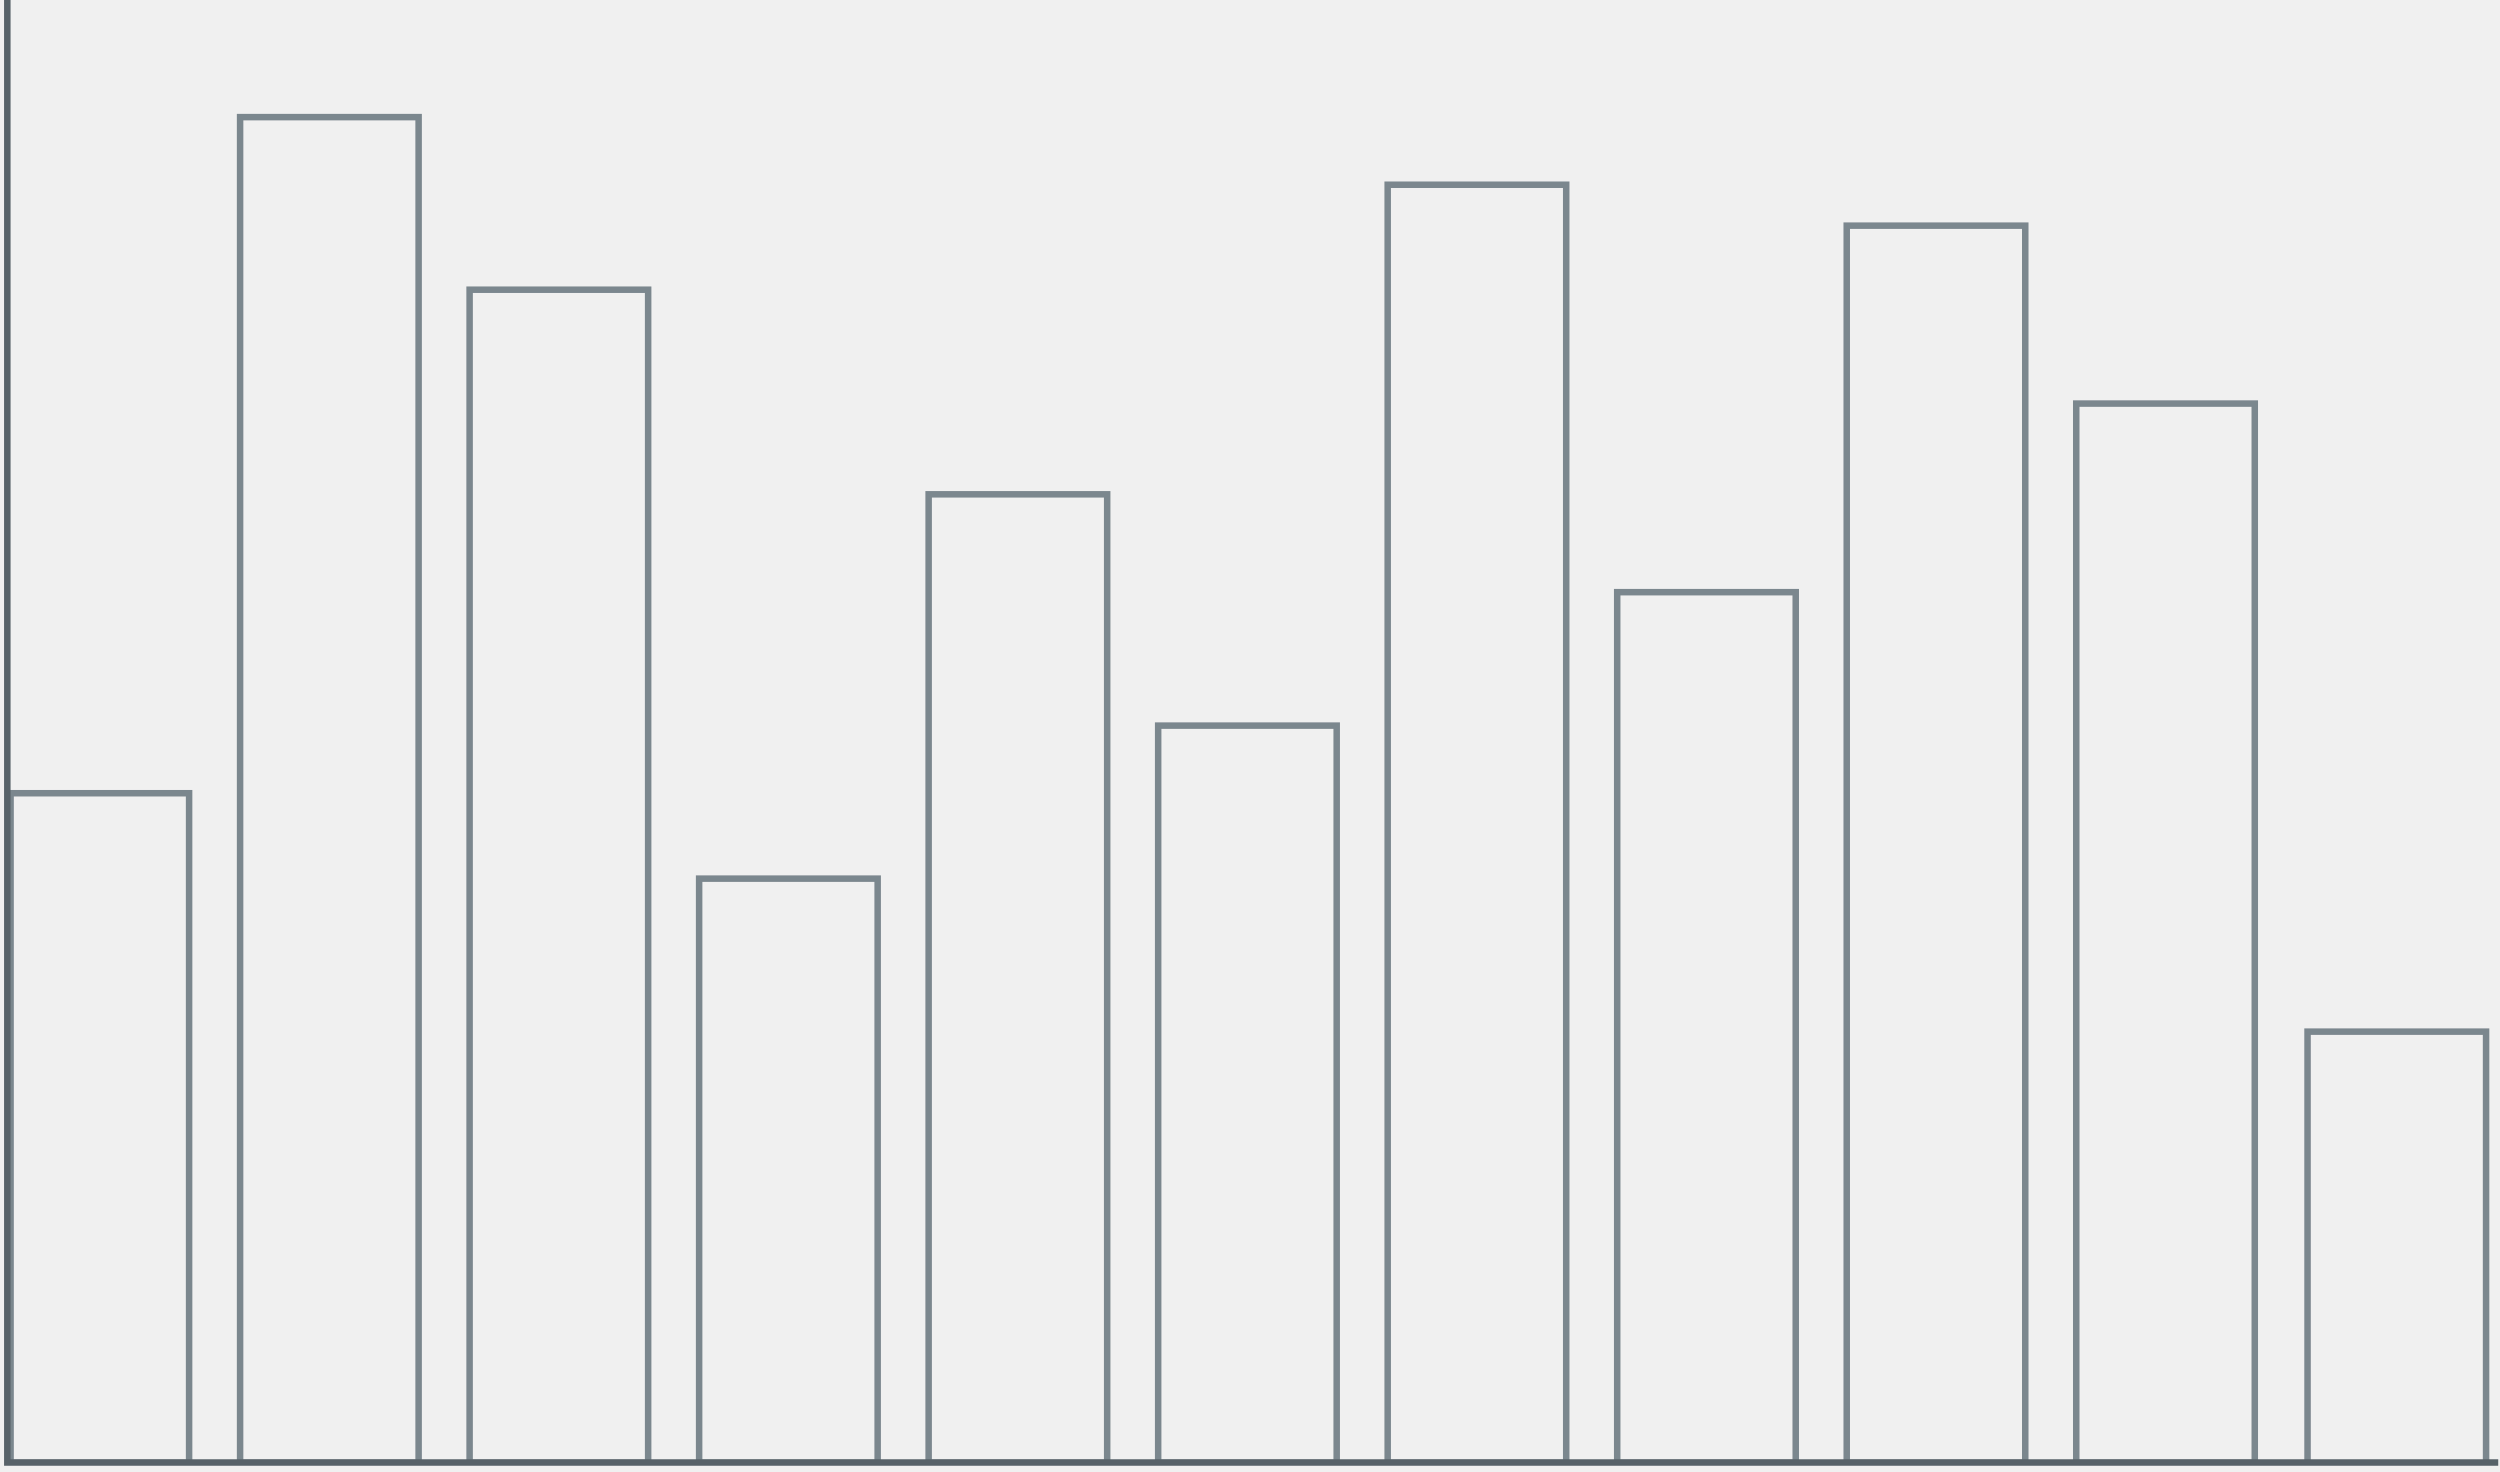
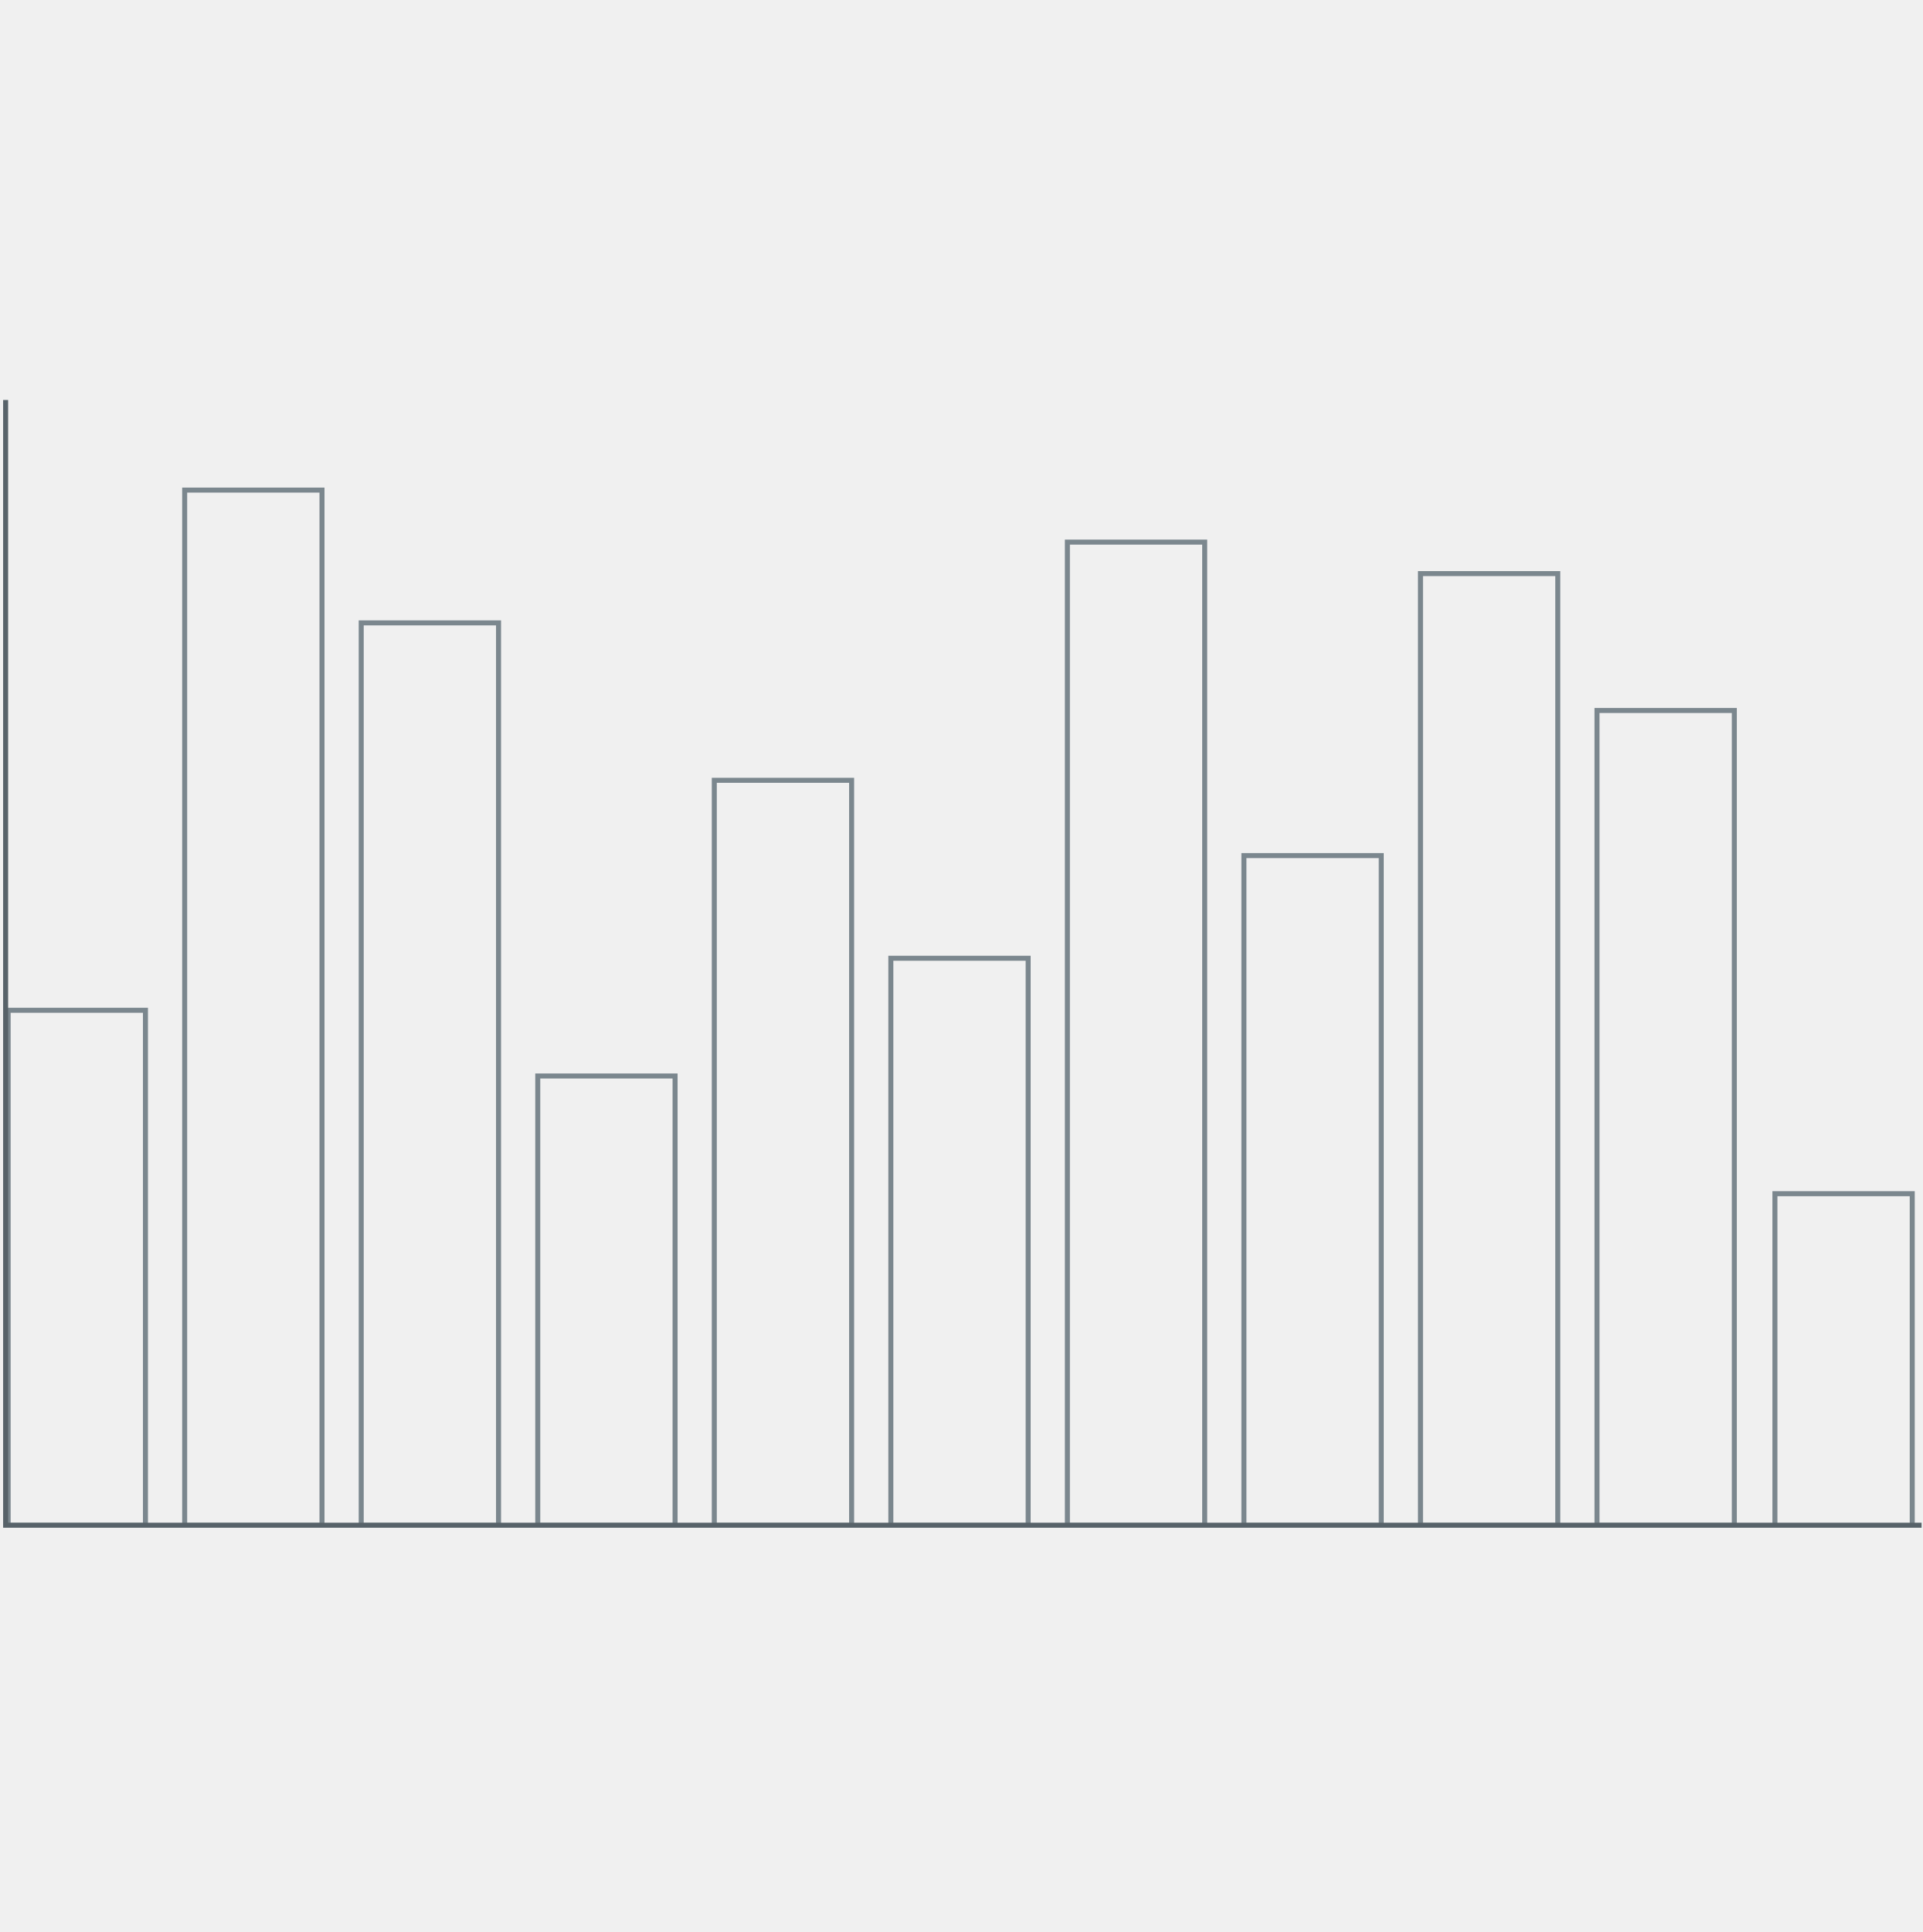
- <svg xmlns="http://www.w3.org/2000/svg" xmlns:xlink="http://www.w3.org/1999/xlink" width="384px" height="226px" viewBox="0 0 384 226" version="1.1">
+ <svg xmlns="http://www.w3.org/2000/svg" xmlns:xlink="http://www.w3.org/1999/xlink" width="225px" height="226px" viewBox="0 0 384 226" version="1.1">
  <defs>
    <rect id="path-1" x="0.124" y="0.273" width="382.876" height="224.642" />
    <rect id="path-3" x="0.124" y="121.34" width="28.422" height="103.849" />
    <rect id="path-4" x="35.378" y="17.49" width="28.422" height="207.699" />
    <rect id="path-5" x="70.632" y="43.999" width="28.422" height="181.19" />
    <rect id="path-6" x="105.886" y="134.458" width="28.422" height="90.732" />
    <rect id="path-7" x="141.14" y="75.427" width="28.422" height="149.762" />
    <rect id="path-8" x="176.395" y="110.955" width="28.422" height="114.234" />
    <rect id="path-9" x="211.649" y="27.875" width="28.422" height="197.314" />
    <rect id="path-10" x="246.903" y="90.458" width="28.422" height="134.731" />
    <rect id="path-11" x="282.157" y="34.161" width="28.422" height="191.028" />
    <rect id="path-12" x="317.411" y="61.49" width="28.422" height="163.699" />
    <rect id="path-13" x="352.938" y="157.96" width="28.422" height="67.502" />
  </defs>
  <g id="Page-1" stroke="none" stroke-width="1" fill="none" fill-rule="evenodd">
    <g id="Desktop-HD" transform="translate(-524, -420)">
      <g id="Bar-graph" transform="translate(525, 420)">
        <mask id="mask-2" fill="white">
          <use xlink:href="#path-1" />
        </mask>
        <g id="Rectangle-1" />
        <g id="Rectangle-4-copy-5" style="mix-blend-mode: multiply;" mask="url(#mask-2)">
          <use fill="#FFFFFF" fill-rule="evenodd" xlink:href="#path-3" />
          <rect stroke="#838F97" stroke-width="1" x="0.624" y="121.84" width="27.422" height="102.849" />
        </g>
        <g id="Rectangle-4" style="mix-blend-mode: multiply;" mask="url(#mask-2)">
          <use fill="#FFFFFF" fill-rule="evenodd" xlink:href="#path-4" />
          <rect stroke="#838F97" stroke-width="1" x="35.878" y="17.99" width="27.422" height="206.699" />
        </g>
        <g id="Rectangle-4-copy-2" style="mix-blend-mode: multiply;" mask="url(#mask-2)">
          <use fill="#FFFFFF" fill-rule="evenodd" xlink:href="#path-5" />
          <rect stroke="#838F97" stroke-width="1" x="71.132" y="44.499" width="27.422" height="180.19" />
        </g>
        <g id="Rectangle-4-copy-3" style="mix-blend-mode: multiply;" mask="url(#mask-2)">
          <use fill="#FFFFFF" fill-rule="evenodd" xlink:href="#path-6" />
          <rect stroke="#838F97" stroke-width="1" x="106.386" y="134.958" width="27.422" height="89.732" />
        </g>
        <g id="Rectangle-4-copy-4" style="mix-blend-mode: multiply;" mask="url(#mask-2)">
          <use fill="#FFFFFF" fill-rule="evenodd" xlink:href="#path-7" />
          <rect stroke="#838F97" stroke-width="1" x="141.64" y="75.927" width="27.422" height="148.762" />
        </g>
        <g id="Rectangle-4-copy-6" style="mix-blend-mode: multiply;" mask="url(#mask-2)" transform="translate(190.6055, 168.0719) scale(-1, 1) translate(-190.6055, -168.0719) ">
          <use fill="#FFFFFF" fill-rule="evenodd" xlink:href="#path-8" />
          <rect stroke="#838F97" stroke-width="1" x="176.895" y="111.455" width="27.422" height="113.234" />
        </g>
        <g id="Rectangle-4-copy" style="mix-blend-mode: multiply;" mask="url(#mask-2)" transform="translate(225.8596, 126.5322) scale(-1, 1) translate(-225.8596, -126.5322) ">
          <use fill="#FFFFFF" fill-rule="evenodd" xlink:href="#path-9" />
          <rect stroke="#838F97" stroke-width="1" x="212.149" y="28.375" width="27.422" height="196.314" />
        </g>
        <g id="Rectangle-4-copy-2" style="mix-blend-mode: multiply;" mask="url(#mask-2)" transform="translate(261.1137, 157.8236) scale(-1, 1) translate(-261.1137, -157.8236) ">
          <use fill="#FFFFFF" fill-rule="evenodd" xlink:href="#path-10" />
          <rect stroke="#838F97" stroke-width="1" x="247.403" y="90.958" width="27.422" height="133.731" />
        </g>
        <g id="Rectangle-4-copy-3" style="mix-blend-mode: multiply;" mask="url(#mask-2)" transform="translate(296.3678, 129.675) scale(-1, 1) translate(-296.3678, -129.675) ">
          <use fill="#FFFFFF" fill-rule="evenodd" xlink:href="#path-11" />
          <rect stroke="#838F97" stroke-width="1" x="282.657" y="34.661" width="27.422" height="190.028" />
        </g>
        <g id="Rectangle-4-copy-4" style="mix-blend-mode: multiply;" mask="url(#mask-2)" transform="translate(331.6219, 143.3394) scale(-1, 1) translate(-331.6219, -143.3394) ">
          <use fill="#FFFFFF" fill-rule="evenodd" xlink:href="#path-12" />
          <rect stroke="#838F97" stroke-width="1" x="317.911" y="61.99" width="27.422" height="162.699" />
        </g>
        <g id="Rectangle-4-copy-5" style="mix-blend-mode: multiply;" mask="url(#mask-2)" transform="translate(367.1493, 191.7113) scale(-1, 1) translate(-367.1493, -191.7113) ">
          <use fill="#FFFFFF" fill-rule="evenodd" xlink:href="#path-13" />
          <rect stroke="#838F97" stroke-width="1" x="353.438" y="158.46" width="27.422" height="66.502" />
        </g>
        <polyline id="Rectangle-1" stroke="#576269" points="0.124 0 0.124 224.642 382.727 224.642" />
      </g>
    </g>
  </g>
</svg>
